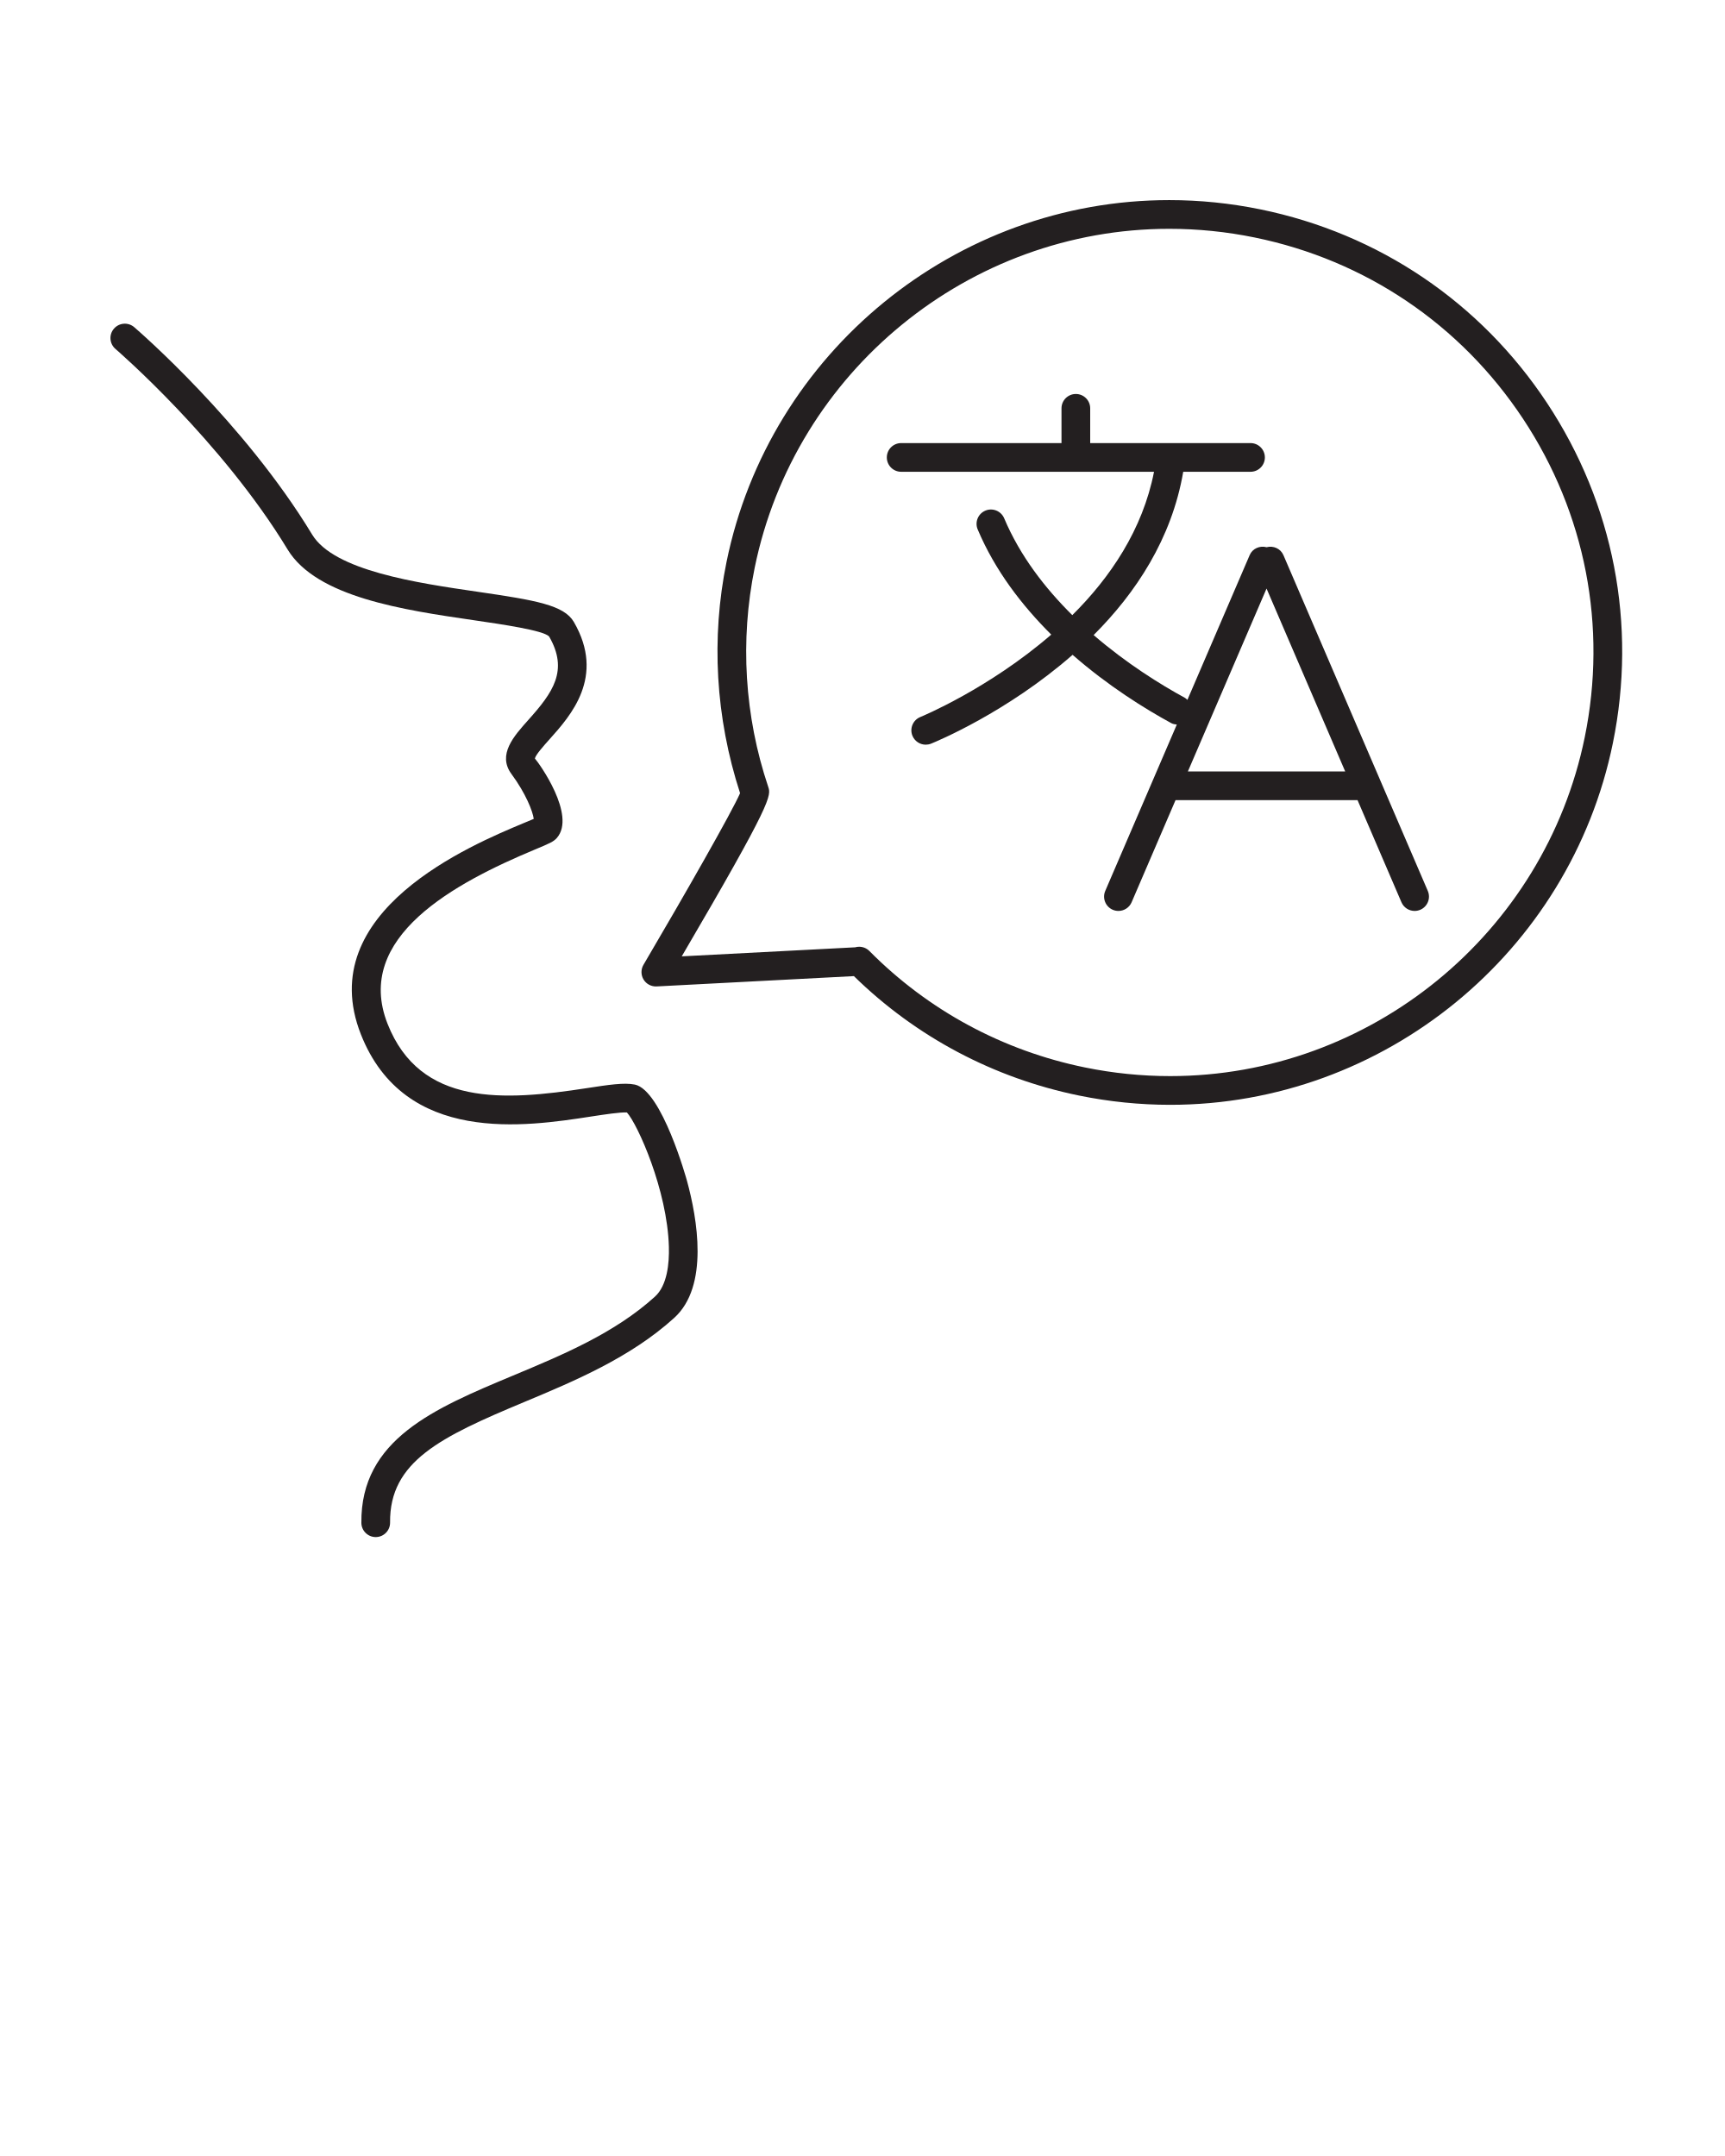
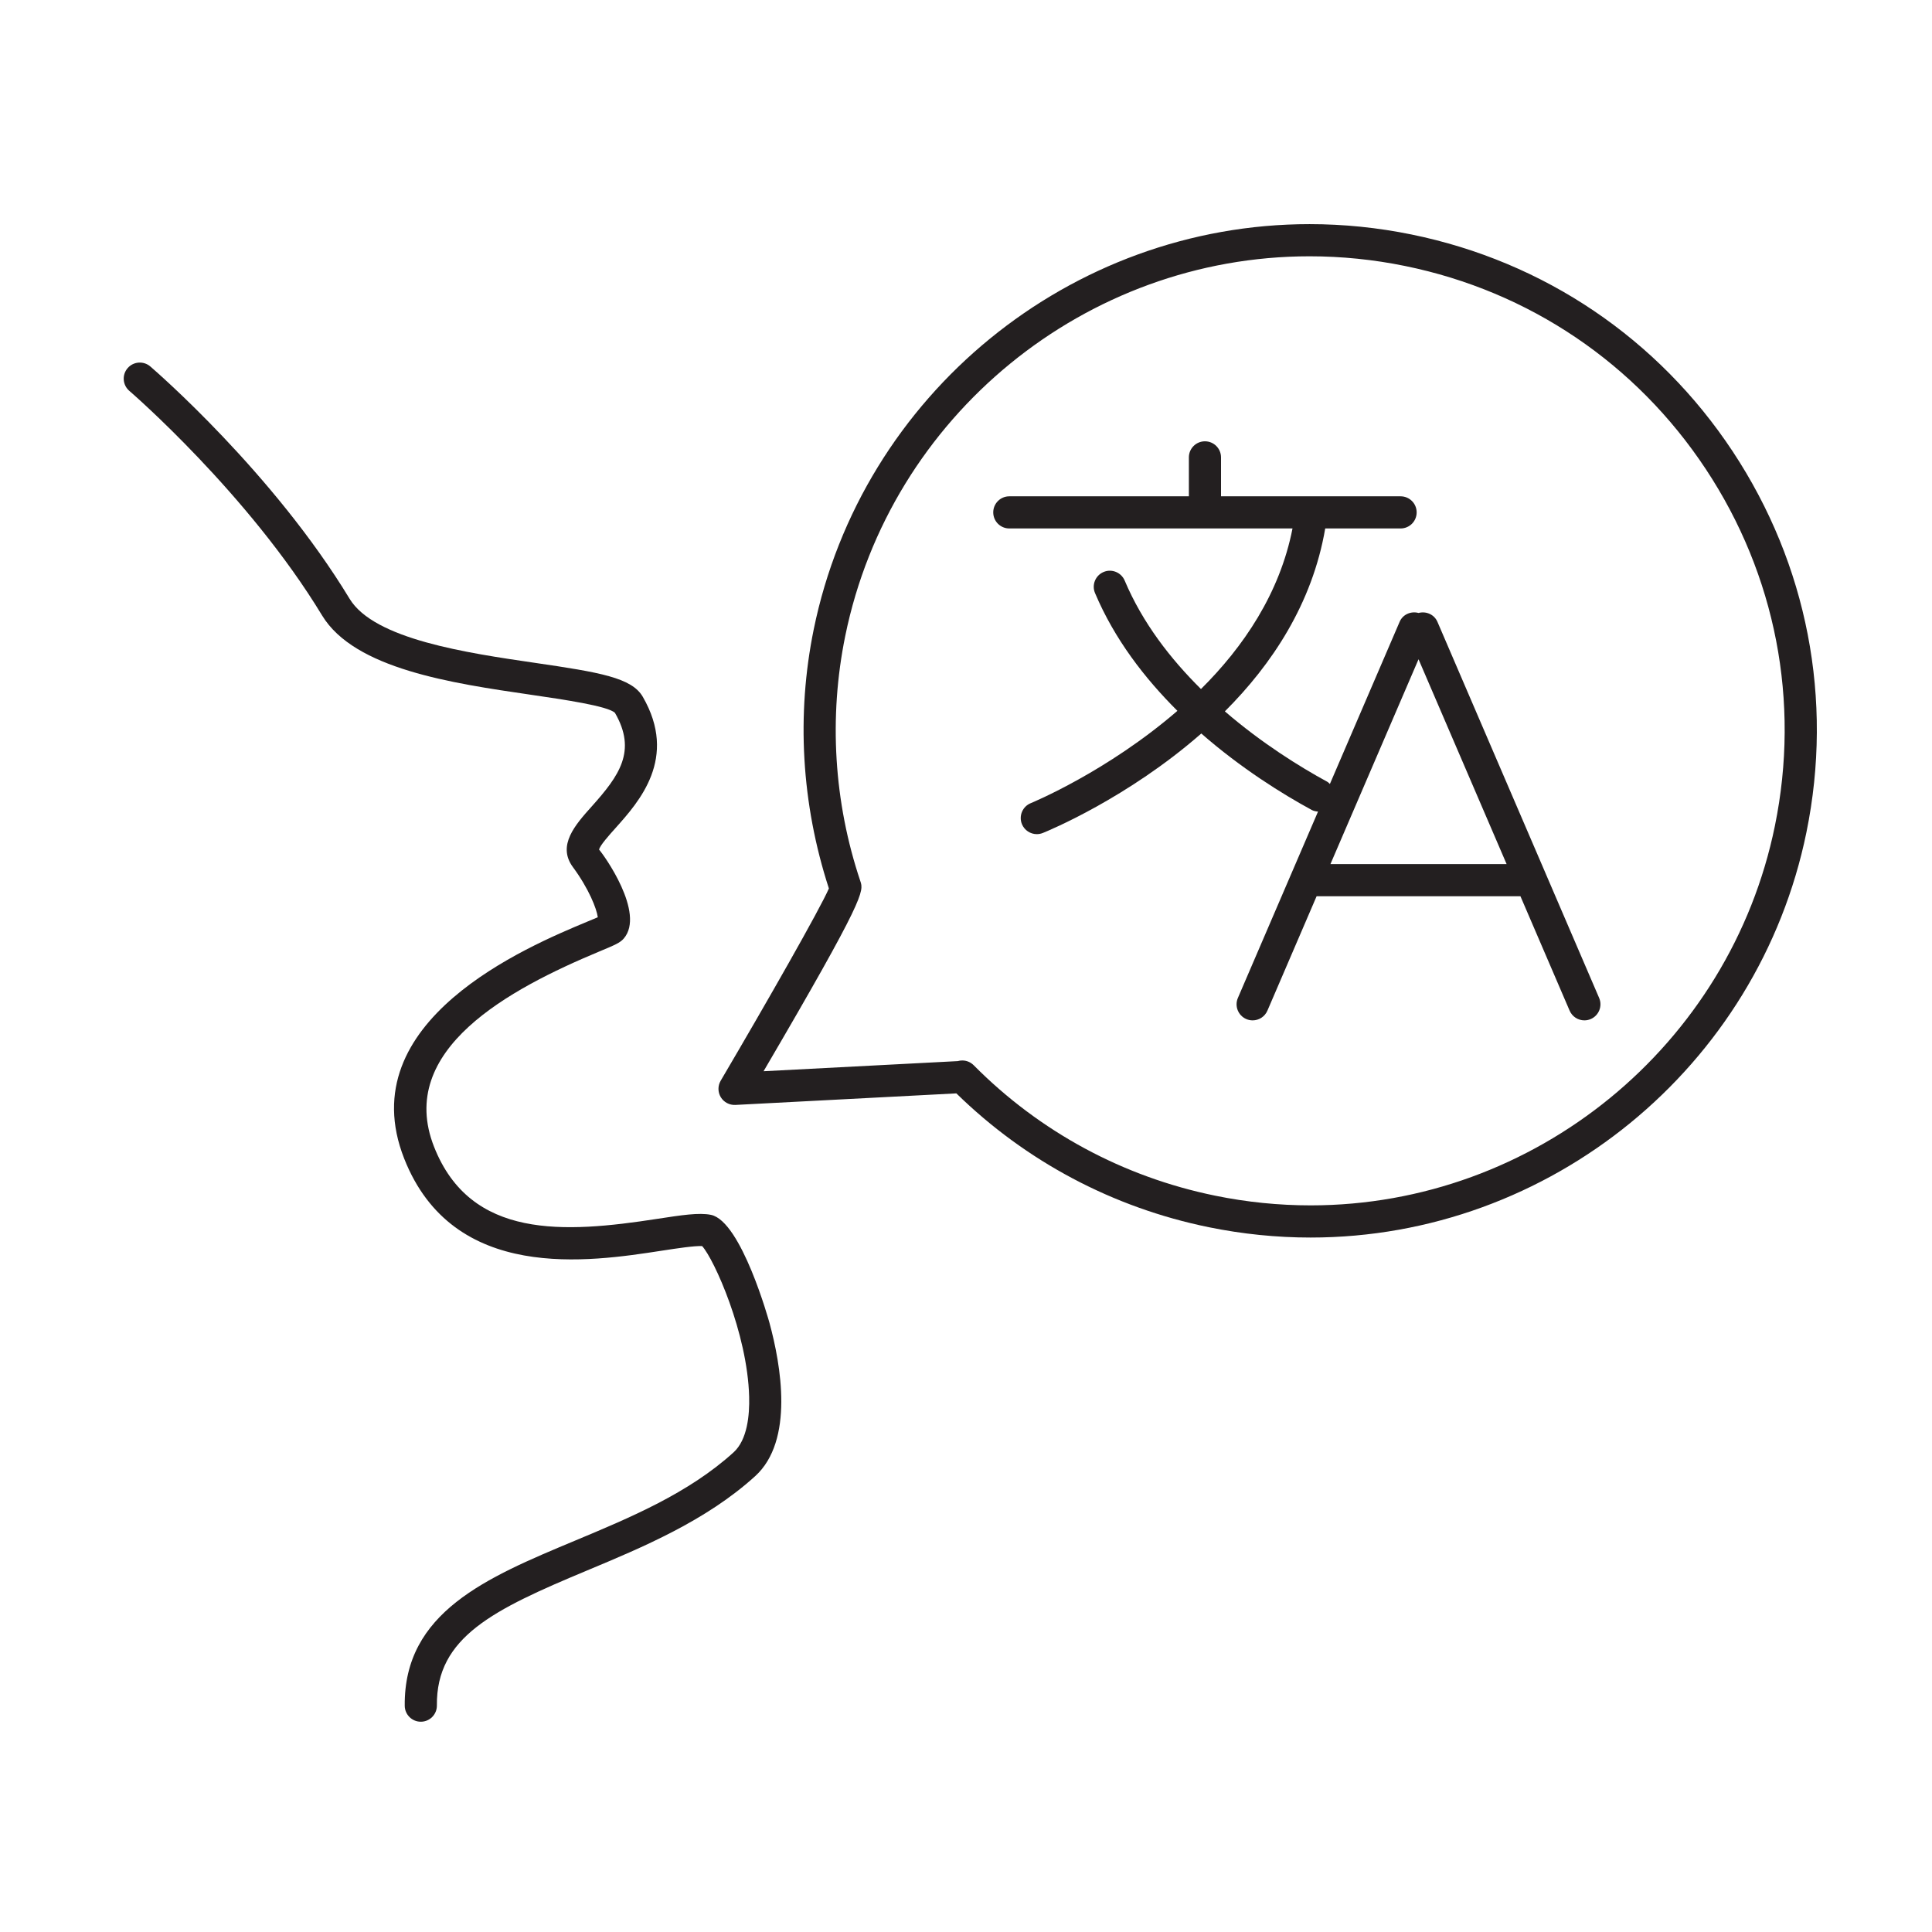
- <svg xmlns="http://www.w3.org/2000/svg" version="1.1" x="0px" y="0px" viewBox="0 0 100 125" style="enable-background:new 0 0 100 100;" xml:space="preserve">
+ <svg xmlns="http://www.w3.org/2000/svg" version="1.1" x="0px" y="0px" viewBox="0 0 100 100" style="enable-background:new 0 0 100 100;" xml:space="preserve">
  <g>
    <path style="" d="M36.801,62.881c-0.618-0.127-1.528,0.014-2.792,0.208c-4.805,0.743-9.65,1.064-11.541-3.728   c-1.987-5.036,3.922-8.179,8.538-10.106c0.834-0.348,1.084-0.453,1.278-0.675c1.137-1.313-1.042-4.349-1.275-4.602   c0.031-0.205,0.528-0.759,0.857-1.126c1.211-1.354,3.24-3.618,1.403-6.788c-0.569-0.983-2.211-1.263-5.575-1.754   c-3.514-0.513-8.326-1.216-9.599-3.318C14.138,24.466,8.036,19.189,7.779,18.967c-0.348-0.298-0.875-0.259-1.174,0.089   c-0.301,0.349-0.26,0.874,0.088,1.174c0.062,0.052,6.159,5.323,9.978,11.625c1.68,2.773,6.728,3.51,10.785,4.102   c1.697,0.248,4.022,0.588,4.374,0.941c1.143,1.973,0.223,3.252-1.203,4.843c-0.845,0.944-1.803,2.013-0.976,3.136   c0.829,1.124,1.232,2.156,1.291,2.6c-0.145,0.063-0.341,0.144-0.577,0.241c-3.032,1.266-12.259,5.116-9.443,12.254   c2.538,6.43,9.567,5.344,13.342,4.762c0.826-0.127,1.683-0.256,2.078-0.237c0.616,0.674,2.345,4.501,2.434,7.791   c0.026,0.958-0.093,2.236-0.805,2.884c-2.328,2.115-5.328,3.368-8.229,4.58c-4.548,1.9-8.843,3.695-8.793,8.54   c0.005,0.457,0.377,0.824,0.832,0.824c0.003,0,0.007,0,0.008,0c0.46-0.005,0.829-0.381,0.824-0.841   c-0.037-3.544,2.928-4.963,7.77-6.986c2.889-1.207,6.165-2.576,8.705-4.884c2.026-1.841,1.332-5.765,0.738-7.94   C39.812,68.412,38.375,63.209,36.801,62.881z" fill="#231F20" />
    <path style="" d="M89.689,23.373c-3.862-5.844-9.767-9.834-16.63-11.236c-1.74-0.356-3.514-0.536-5.274-0.536   c-12.388,0-23.182,8.822-25.667,20.977c-0.902,4.419-0.642,9.016,0.785,13.409c-0.475,1.089-3.159,5.8-5.6,9.95   c-0.156,0.264-0.153,0.592,0.005,0.854c0.159,0.263,0.452,0.415,0.756,0.4l11.437-0.598c3.601,3.523,8.108,5.914,13.061,6.926   c1.74,0.356,3.514,0.536,5.274,0.536c12.388,0,23.182-8.822,25.665-20.977C94.903,36.216,93.549,29.218,89.689,23.373z    M91.869,42.744C89.544,54.128,79.437,62.39,67.837,62.39c-1.649,0-3.312-0.168-4.941-0.502c-4.761-0.973-9.084-3.308-12.498-6.752   c-0.163-0.163-0.376-0.246-0.592-0.246c-0.078,0-0.156,0.011-0.233,0.033l-10.051,0.524c5.287-9.025,5.187-9.318,5.009-9.839   c-1.372-4.088-1.642-8.477-0.78-12.696c2.327-11.384,12.433-19.646,24.034-19.646c1.649,0,3.312,0.168,4.943,0.502   c6.426,1.313,11.955,5.05,15.571,10.523S93.183,36.318,91.869,42.744z" fill="#231F20" />
    <path style="" d="M80.013,45.237c-0.001-0.002-0.002-0.004-0.002-0.006l-5.609-13.044   c-0.166-0.385-0.587-0.564-0.978-0.46c-0.393-0.106-0.816,0.073-0.98,0.459l-3.609,8.392c-0.045-0.039-0.083-0.085-0.137-0.115   c-1.424-0.775-3.392-1.998-5.299-3.643c2.432-2.427,4.528-5.577,5.194-9.467h3.901c0.46,0,0.832-0.372,0.832-0.832   c0-0.46-0.372-0.832-0.832-0.832h-9.294v-2.015c0-0.46-0.372-0.832-0.832-0.832c-0.46,0-0.832,0.372-0.832,0.832v2.015h-9.294   c-0.46,0-0.832,0.372-0.832,0.832c0,0.46,0.372,0.832,0.832,0.832H66.9c-0.656,3.356-2.544,6.137-4.738,8.311   c-1.58-1.565-3.025-3.426-3.949-5.615c-0.18-0.425-0.673-0.622-1.091-0.443c-0.424,0.178-0.623,0.667-0.444,1.09   c1.008,2.388,2.567,4.406,4.264,6.097c-3.632,3.141-7.517,4.749-7.587,4.777c-0.428,0.172-0.632,0.657-0.462,1.084   c0.132,0.324,0.444,0.521,0.772,0.521c0.104,0,0.21-0.02,0.311-0.06c0.303-0.122,4.391-1.812,8.203-5.149   c2.061,1.802,4.189,3.127,5.723,3.961c0.102,0.055,0.211,0.07,0.319,0.081l-1.386,3.222c-0.001,0.003-0.002,0.006-0.004,0.009   l-2.758,6.414c-0.182,0.423,0.013,0.912,0.436,1.094c0.107,0.046,0.218,0.067,0.328,0.067c0.322,0,0.629-0.189,0.764-0.503   l2.546-5.921h10.551l2.545,5.92c0.135,0.315,0.442,0.504,0.764,0.504c0.111,0,0.221-0.022,0.328-0.067   c0.423-0.182,0.618-0.671,0.436-1.094L80.013,45.237z M68.863,44.726l4.56-10.603l4.559,10.603H68.863z" fill="#231F20" />
  </g>
</svg>
